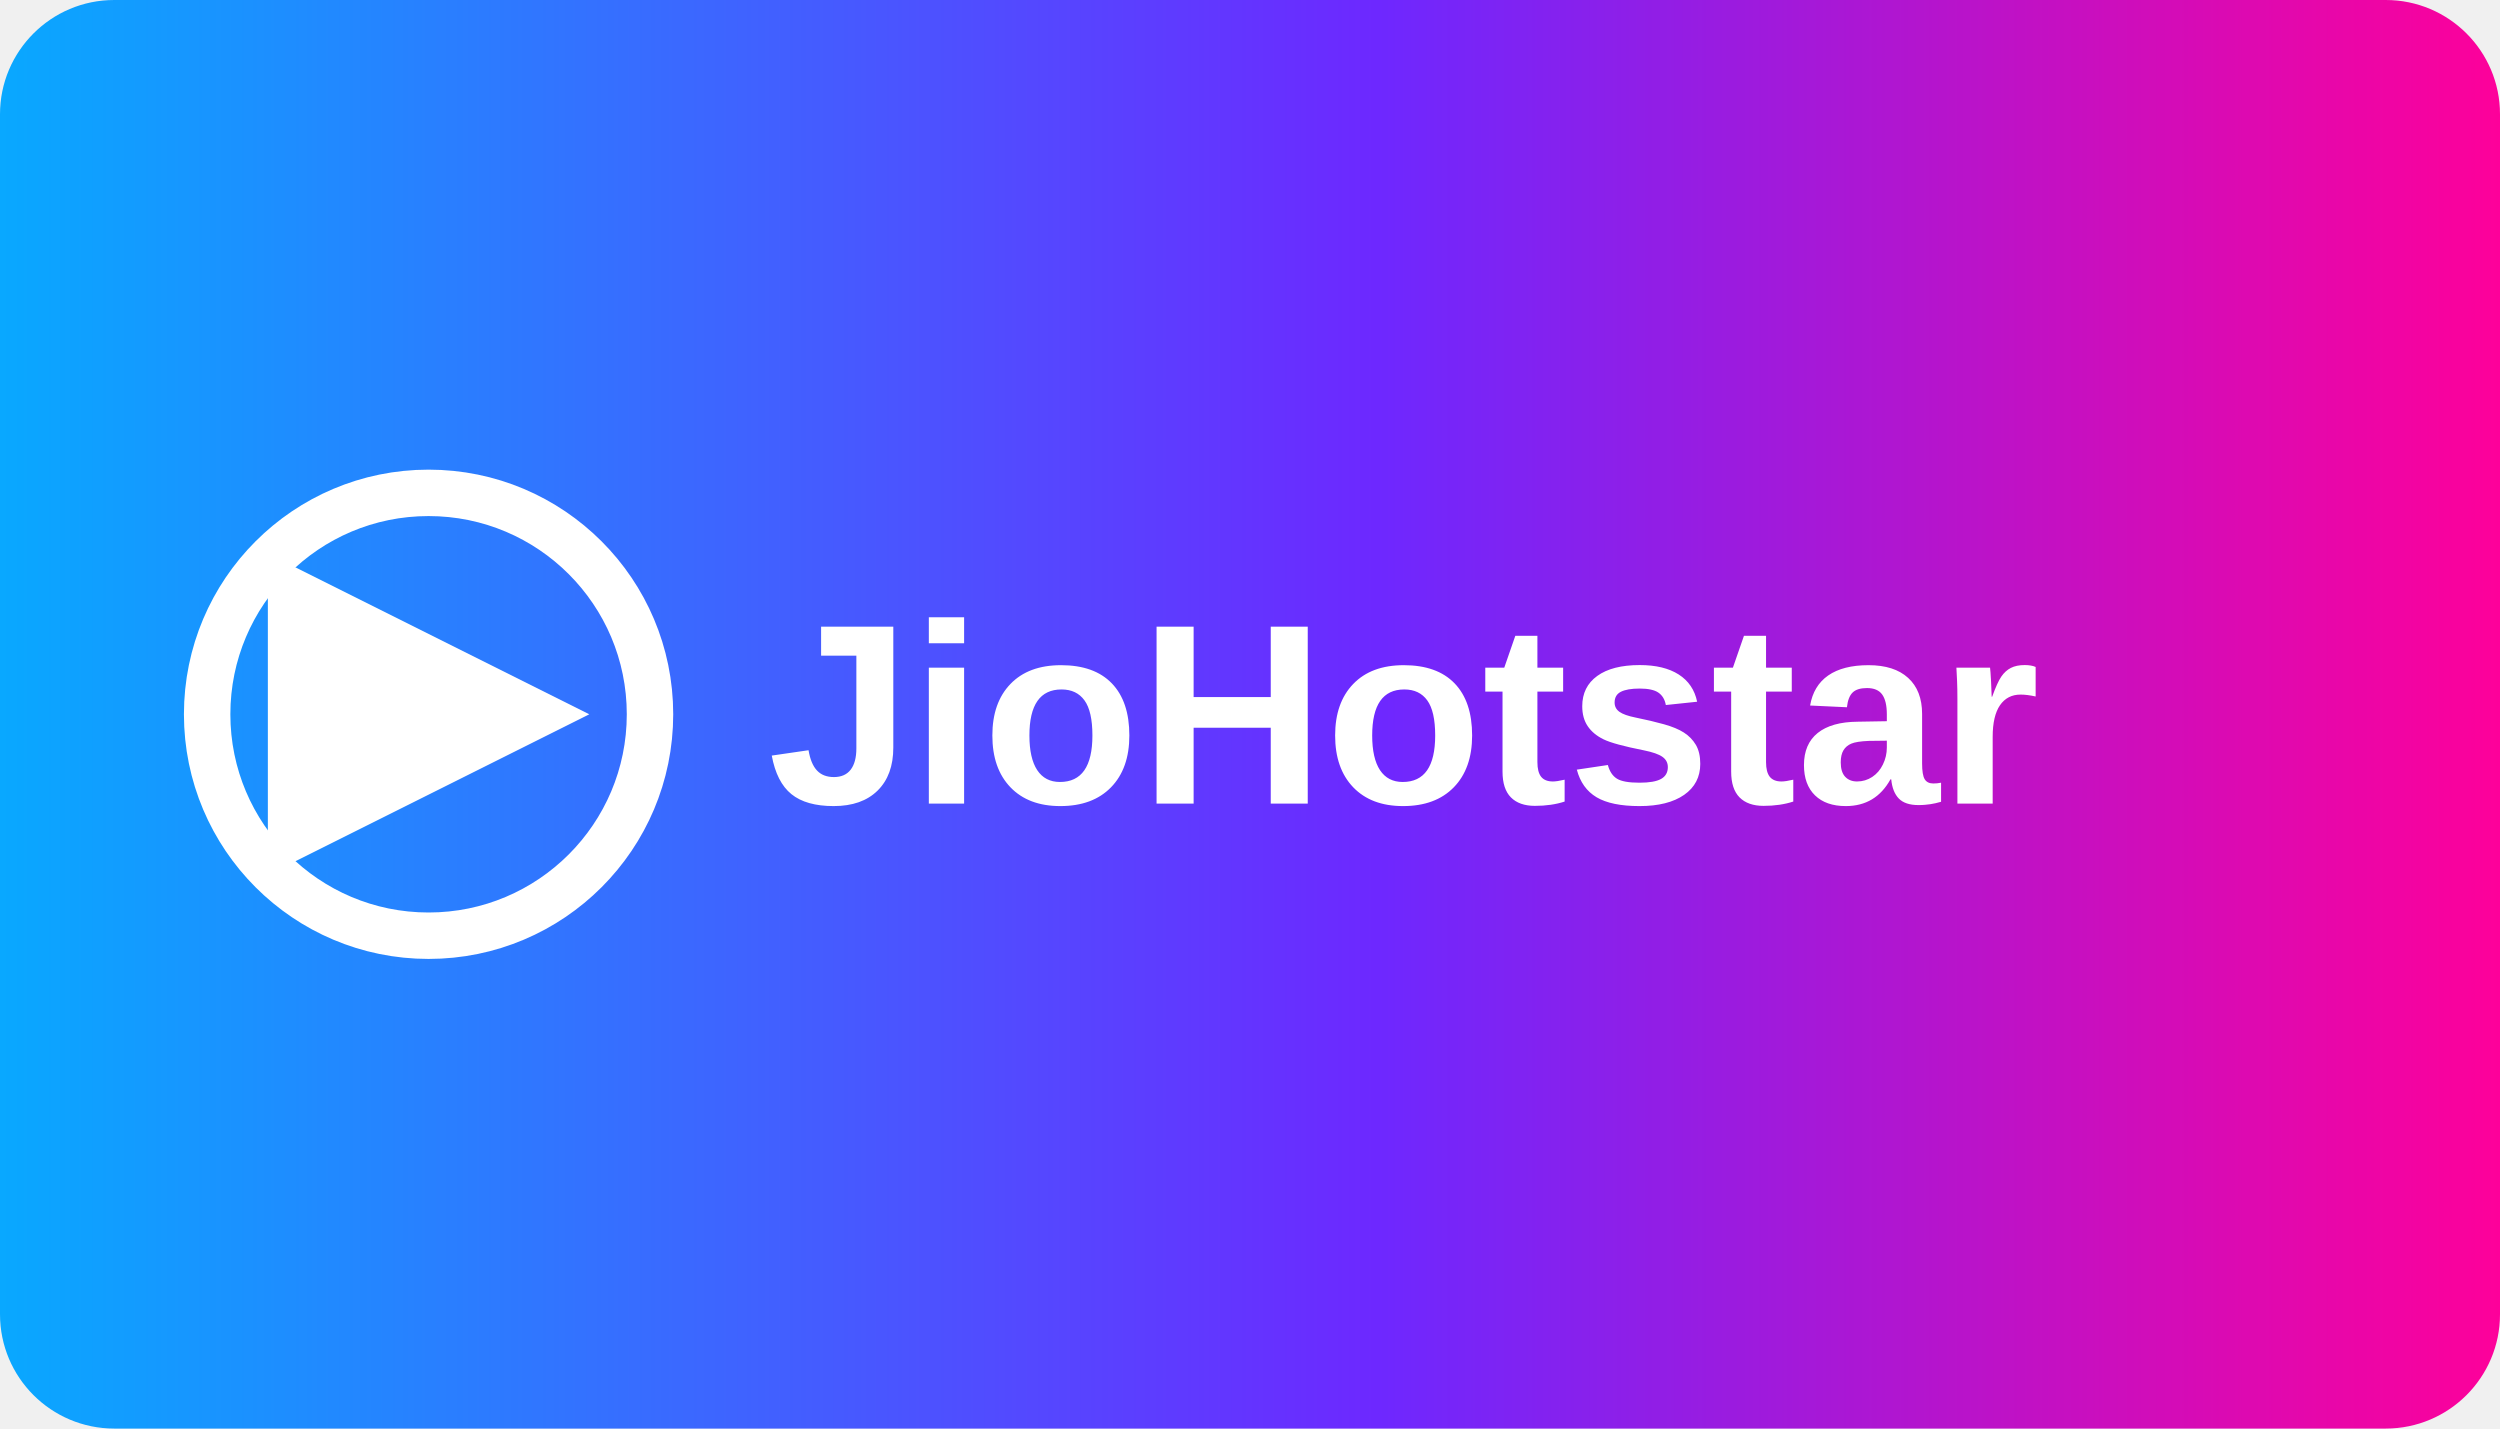
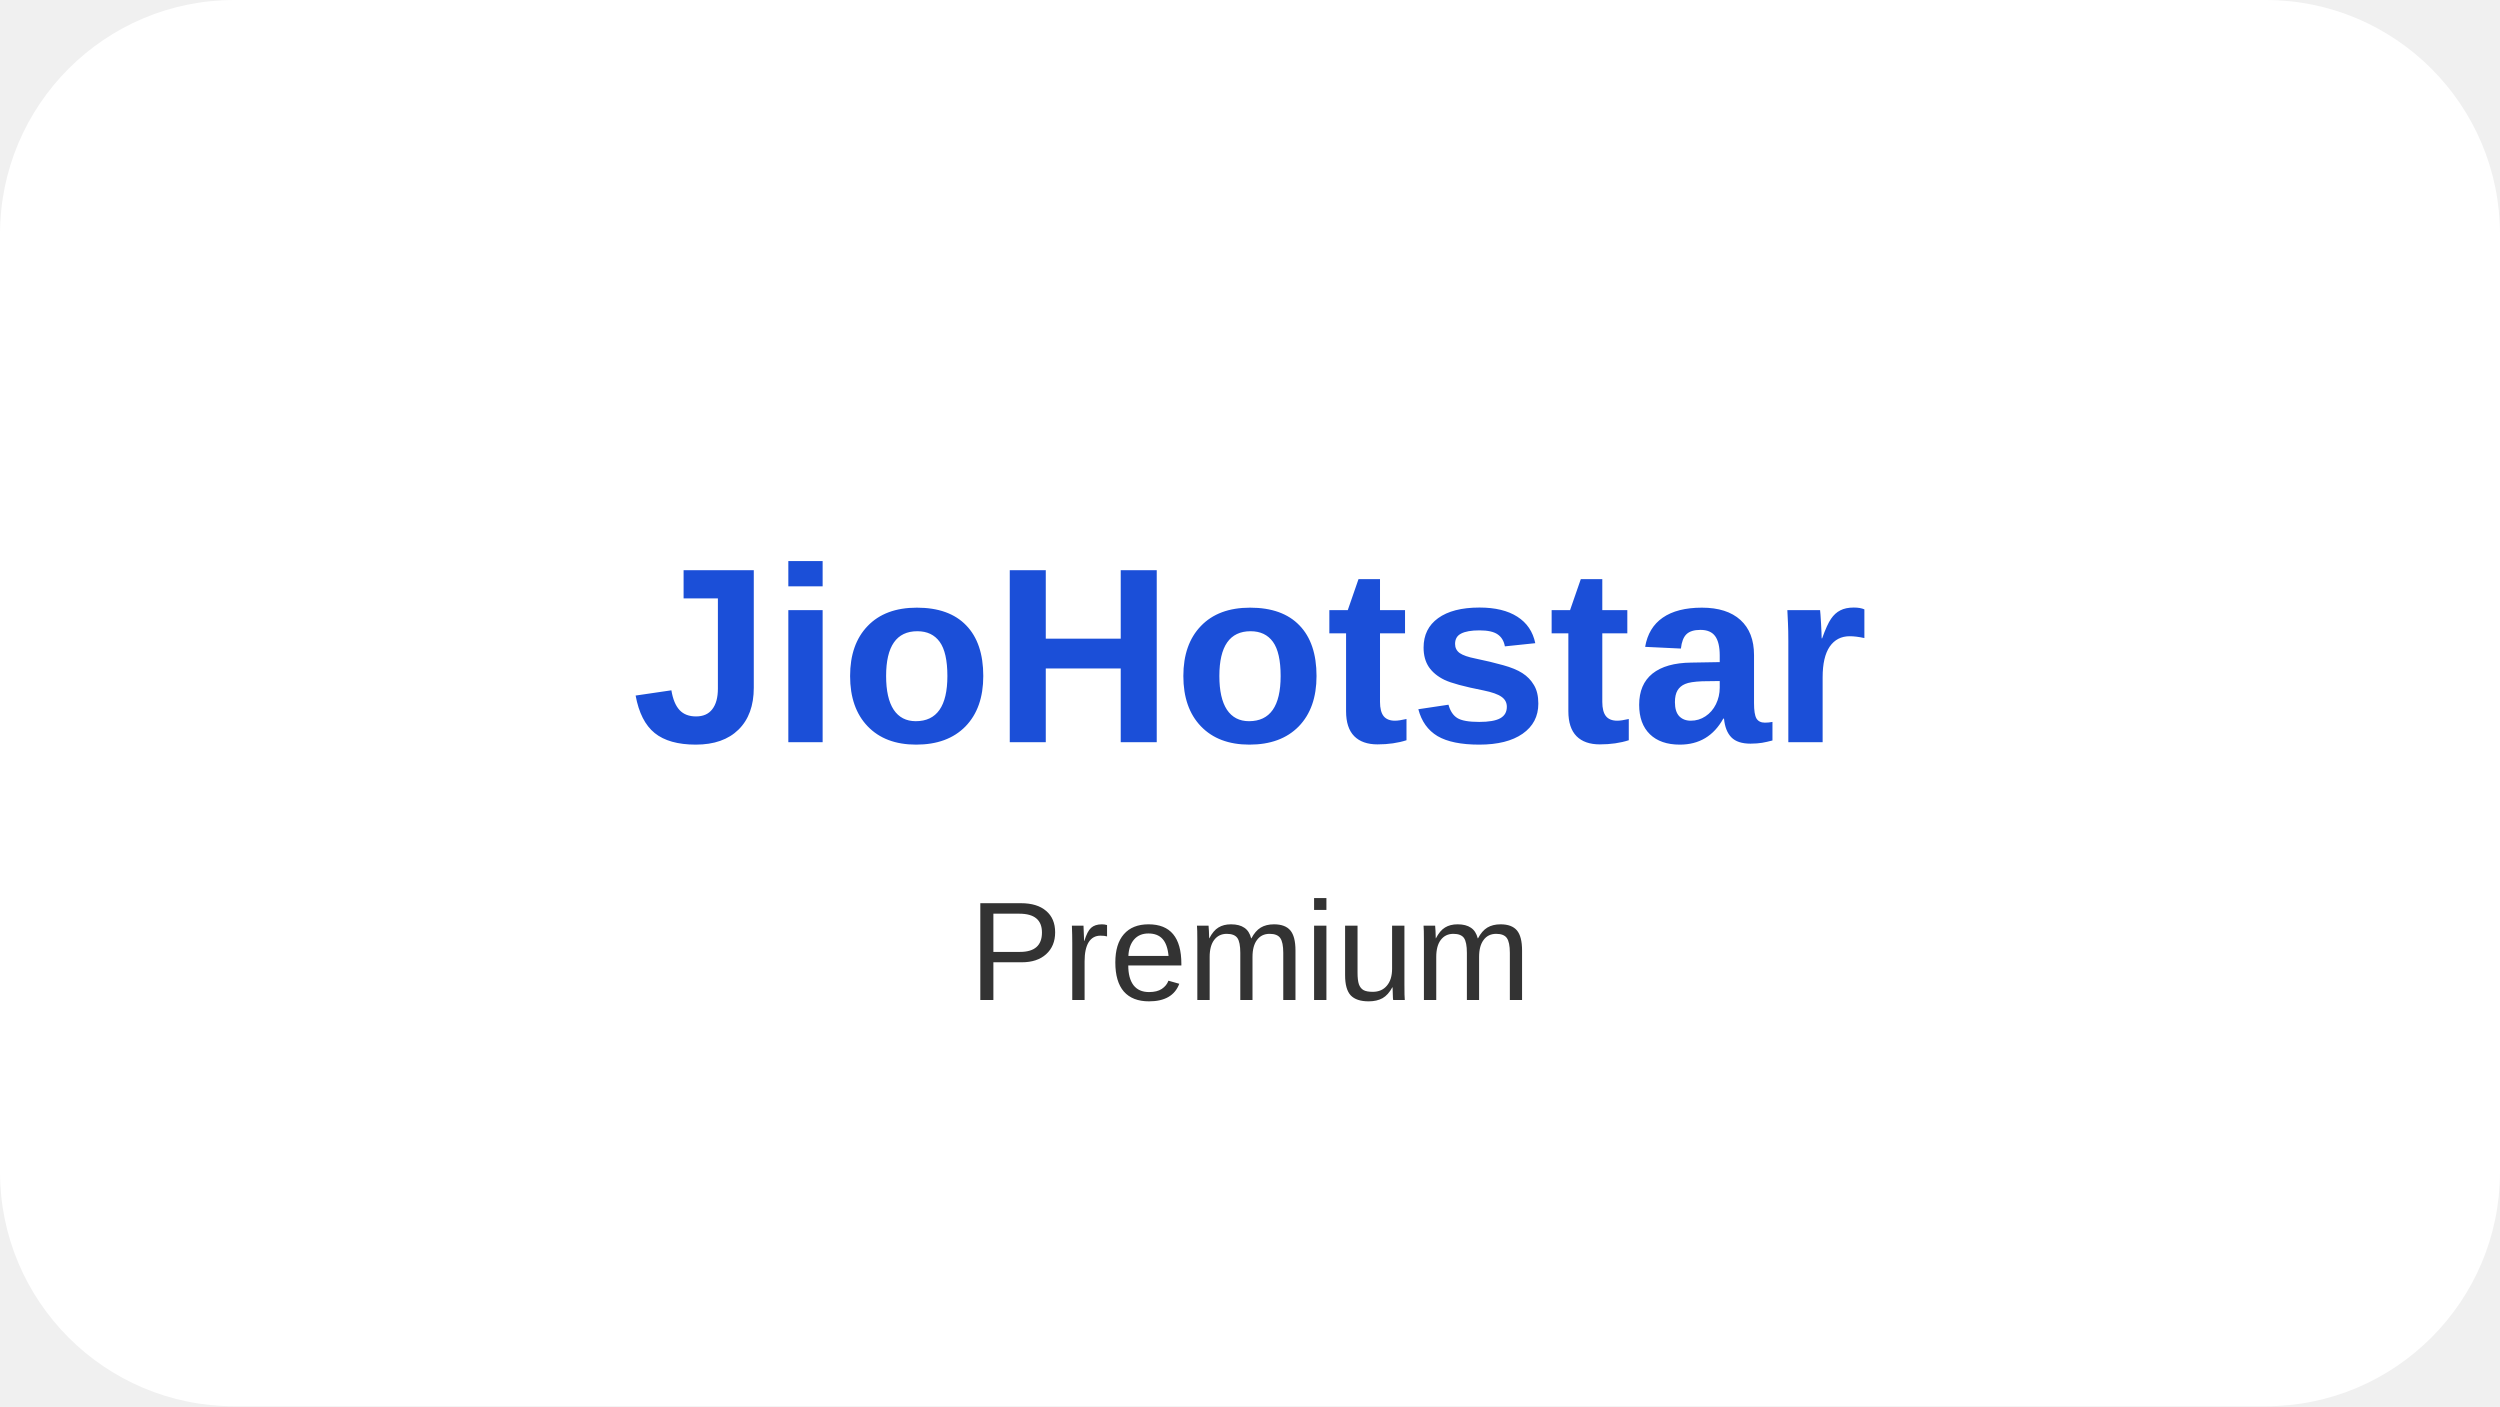
- <svg xmlns="http://www.w3.org/2000/svg" viewBox="0 0 700 400">
-   <defs>
-     <linearGradient id="g" x1="0" x2="1">
-       <stop stop-color="#08a9ff" />
-       <stop offset=".55" stop-color="#6d28ff" />
-       <stop offset="1" stop-color="#ff0099" />
-     </linearGradient>
-   </defs>
-   <rect width="700" height="400" rx="32" fill="url(#g)" />
-   <circle cx="120" cy="200" r="62" fill="none" stroke="#fff" stroke-width="13" />
-   <path d="M75 155l90 45-90 45z" fill="#fff" />
-   <text x="215" y="225" font-family="Arial, sans-serif" font-size="72" font-weight="700" fill="#fff">JioHotstar</text>
+ <svg xmlns="http://www.w3.org/2000/svg" viewBox="0 0 320 180">
+   <rect width="320" height="180" rx="30" fill="#fff" />
+   <text x="160" y="95" text-anchor="middle" font-family="Arial" font-size="32" font-weight="800" fill="#1b4fd8">JioHotstar</text>
+   <text x="160" y="128" text-anchor="middle" font-family="Arial" font-size="18" fill="#333">Premium</text>
</svg>
